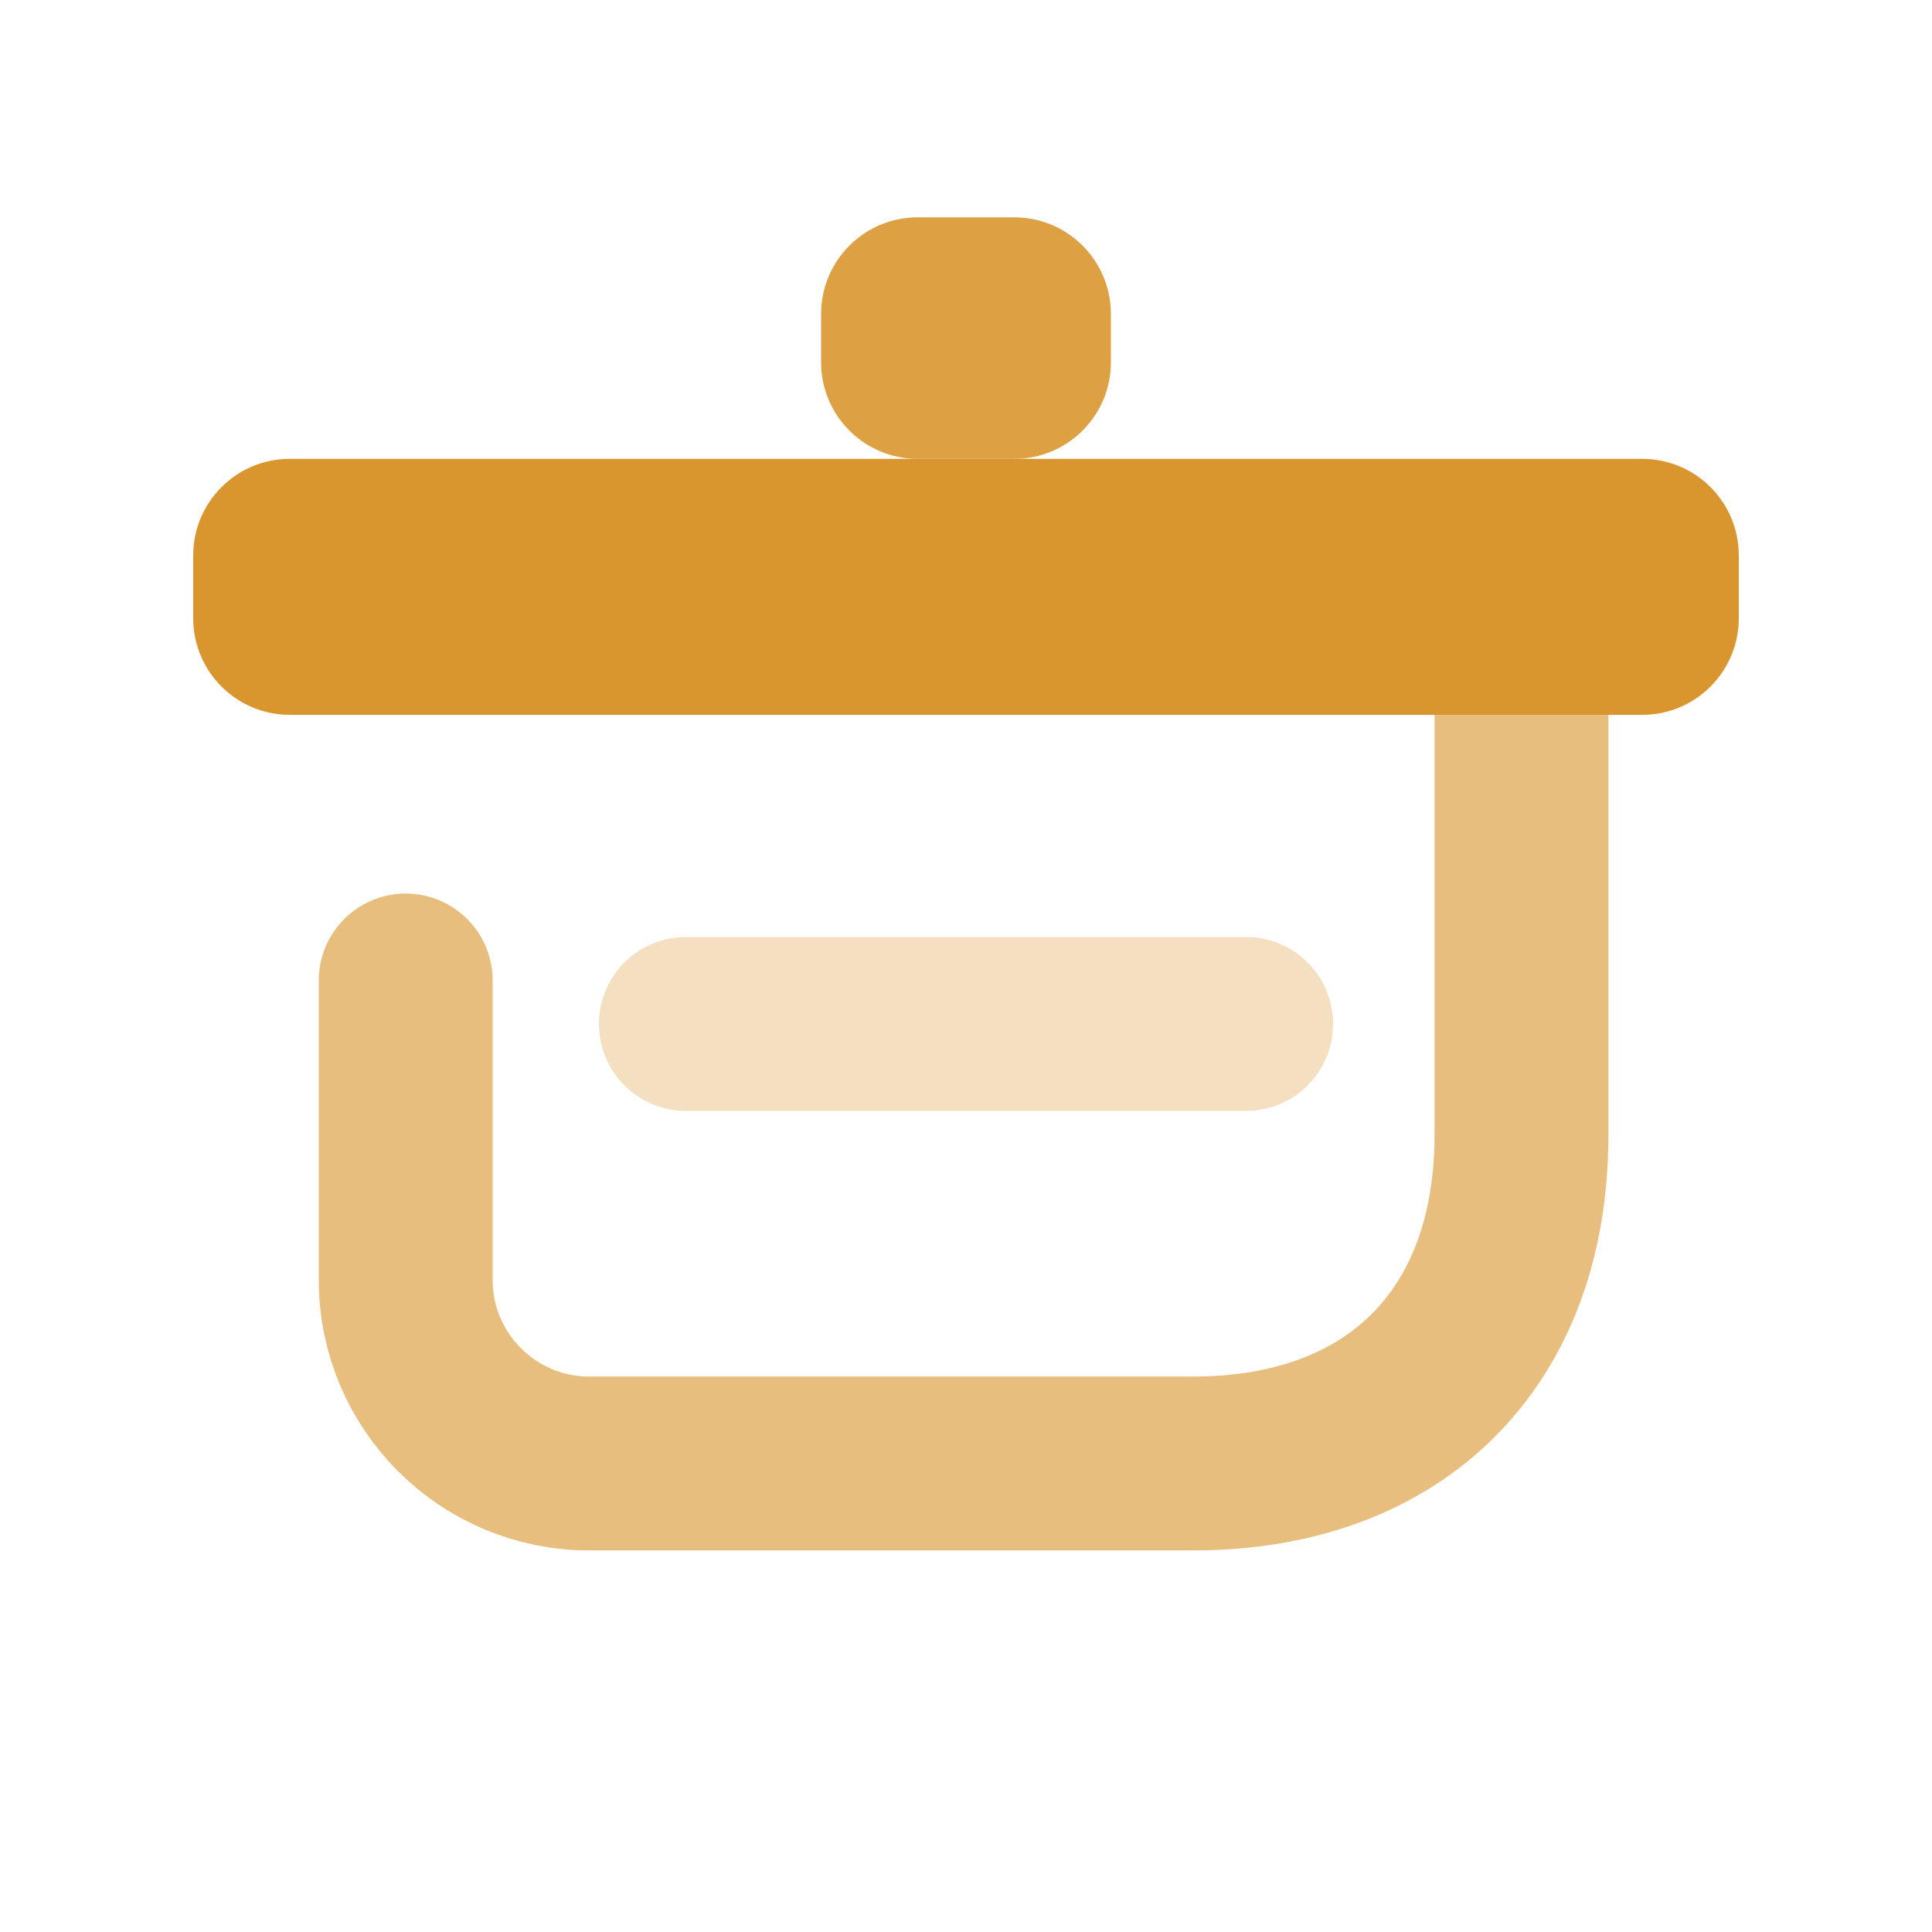
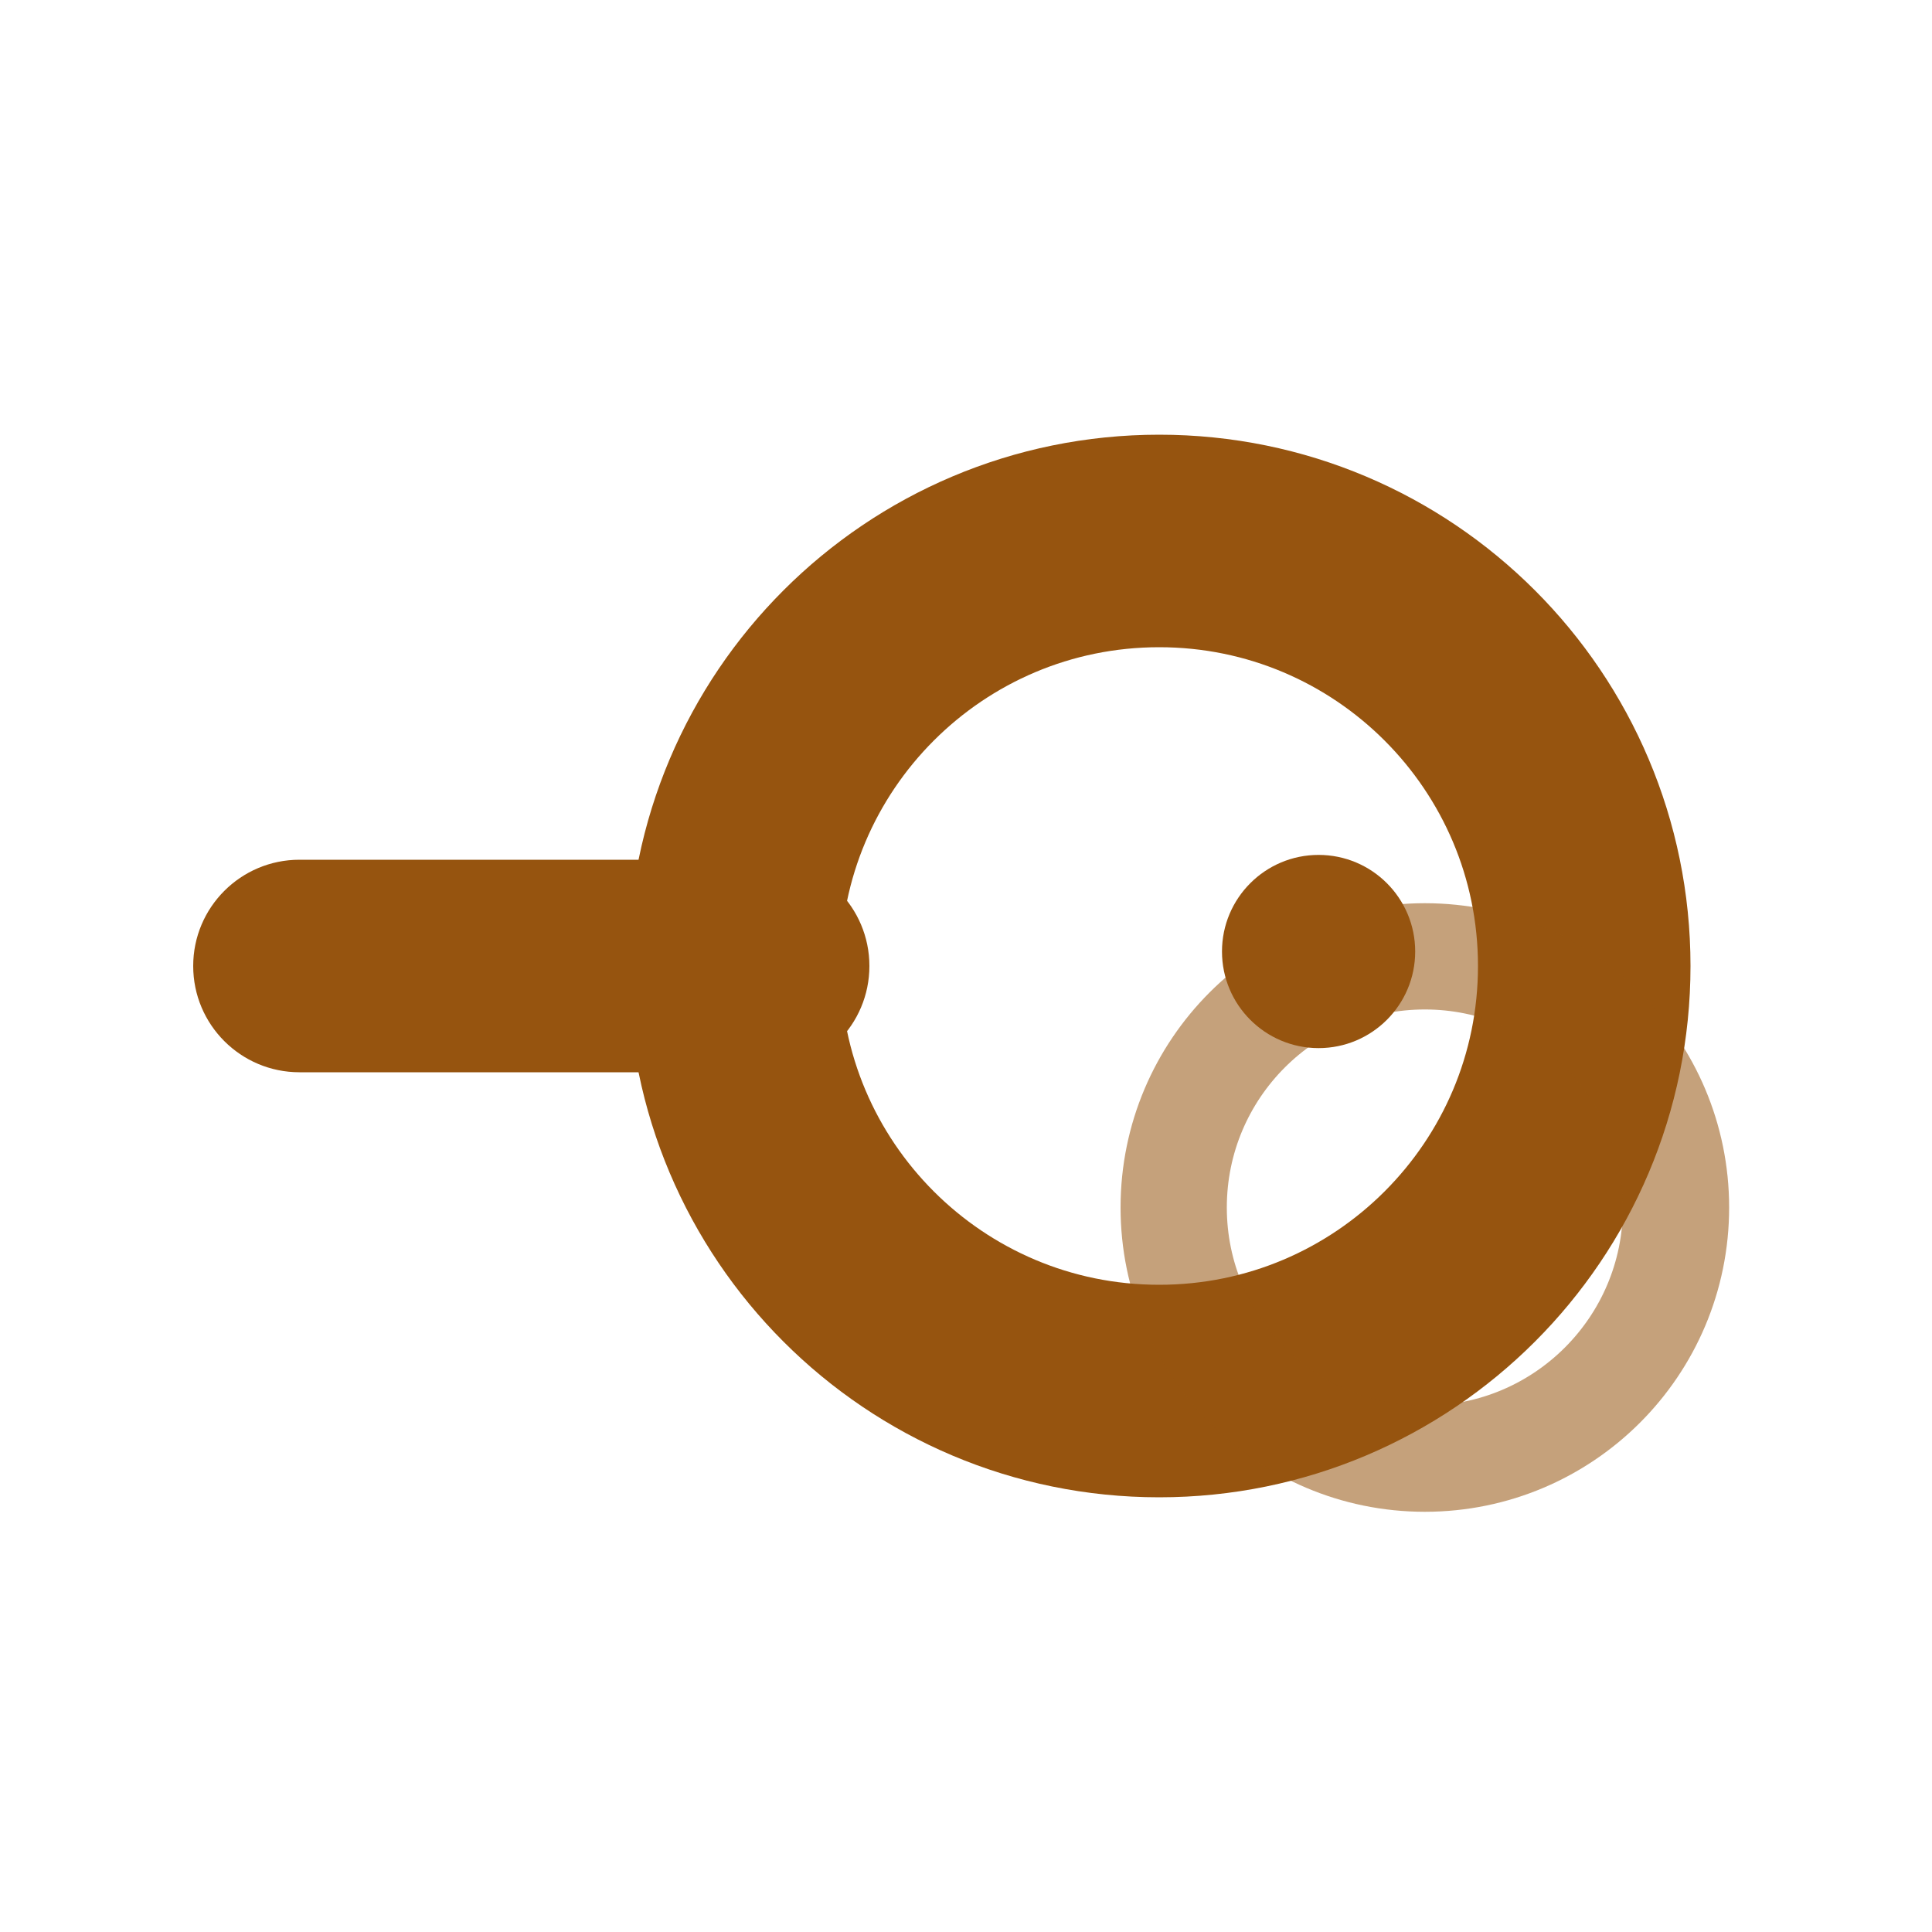
<svg xmlns="http://www.w3.org/2000/svg" viewBox="0 0 40 40" fill="none">
-   <path d="M6 9.5h28a2 2 0 0 1 2 2v1.3a2 2 0 0 1-2 2H6a2 2 0 0 1-2-2v-1.3a2 2 0 0 1 2-2Z" fill="#D9962E" />
-   <path d="M31.5 14.8v8.7c0 4.2-2.6 6.8-6.8 6.8H12.2a3.8 3.8 0 0 1-3.8-3.8v-6.2" stroke="#D9962E" stroke-width="3.6" stroke-linecap="round" stroke-linejoin="round" opacity=".62" />
-   <path d="M14.2 21.2h11.6" stroke="#D9962E" stroke-width="3.6" stroke-linecap="round" opacity=".3" />
-   <rect x="17" y="4.5" width="6" height="5" rx="2" fill="#D9962E" opacity=".9" />
+   <rect x="4" y="17.8" width="14" height="4.4" rx="2.2" fill="#96540F" />
+   <circle cx="24" cy="20" r="8.8" stroke="#96540F" stroke-width="4.4" />
+   <circle cx="29.5" cy="25" r="5.2" stroke="#96540F" stroke-width="2.2" opacity=".55" />
+   <circle cx="27.3" cy="19.7" r="2" fill="#96540F" />
</svg>
